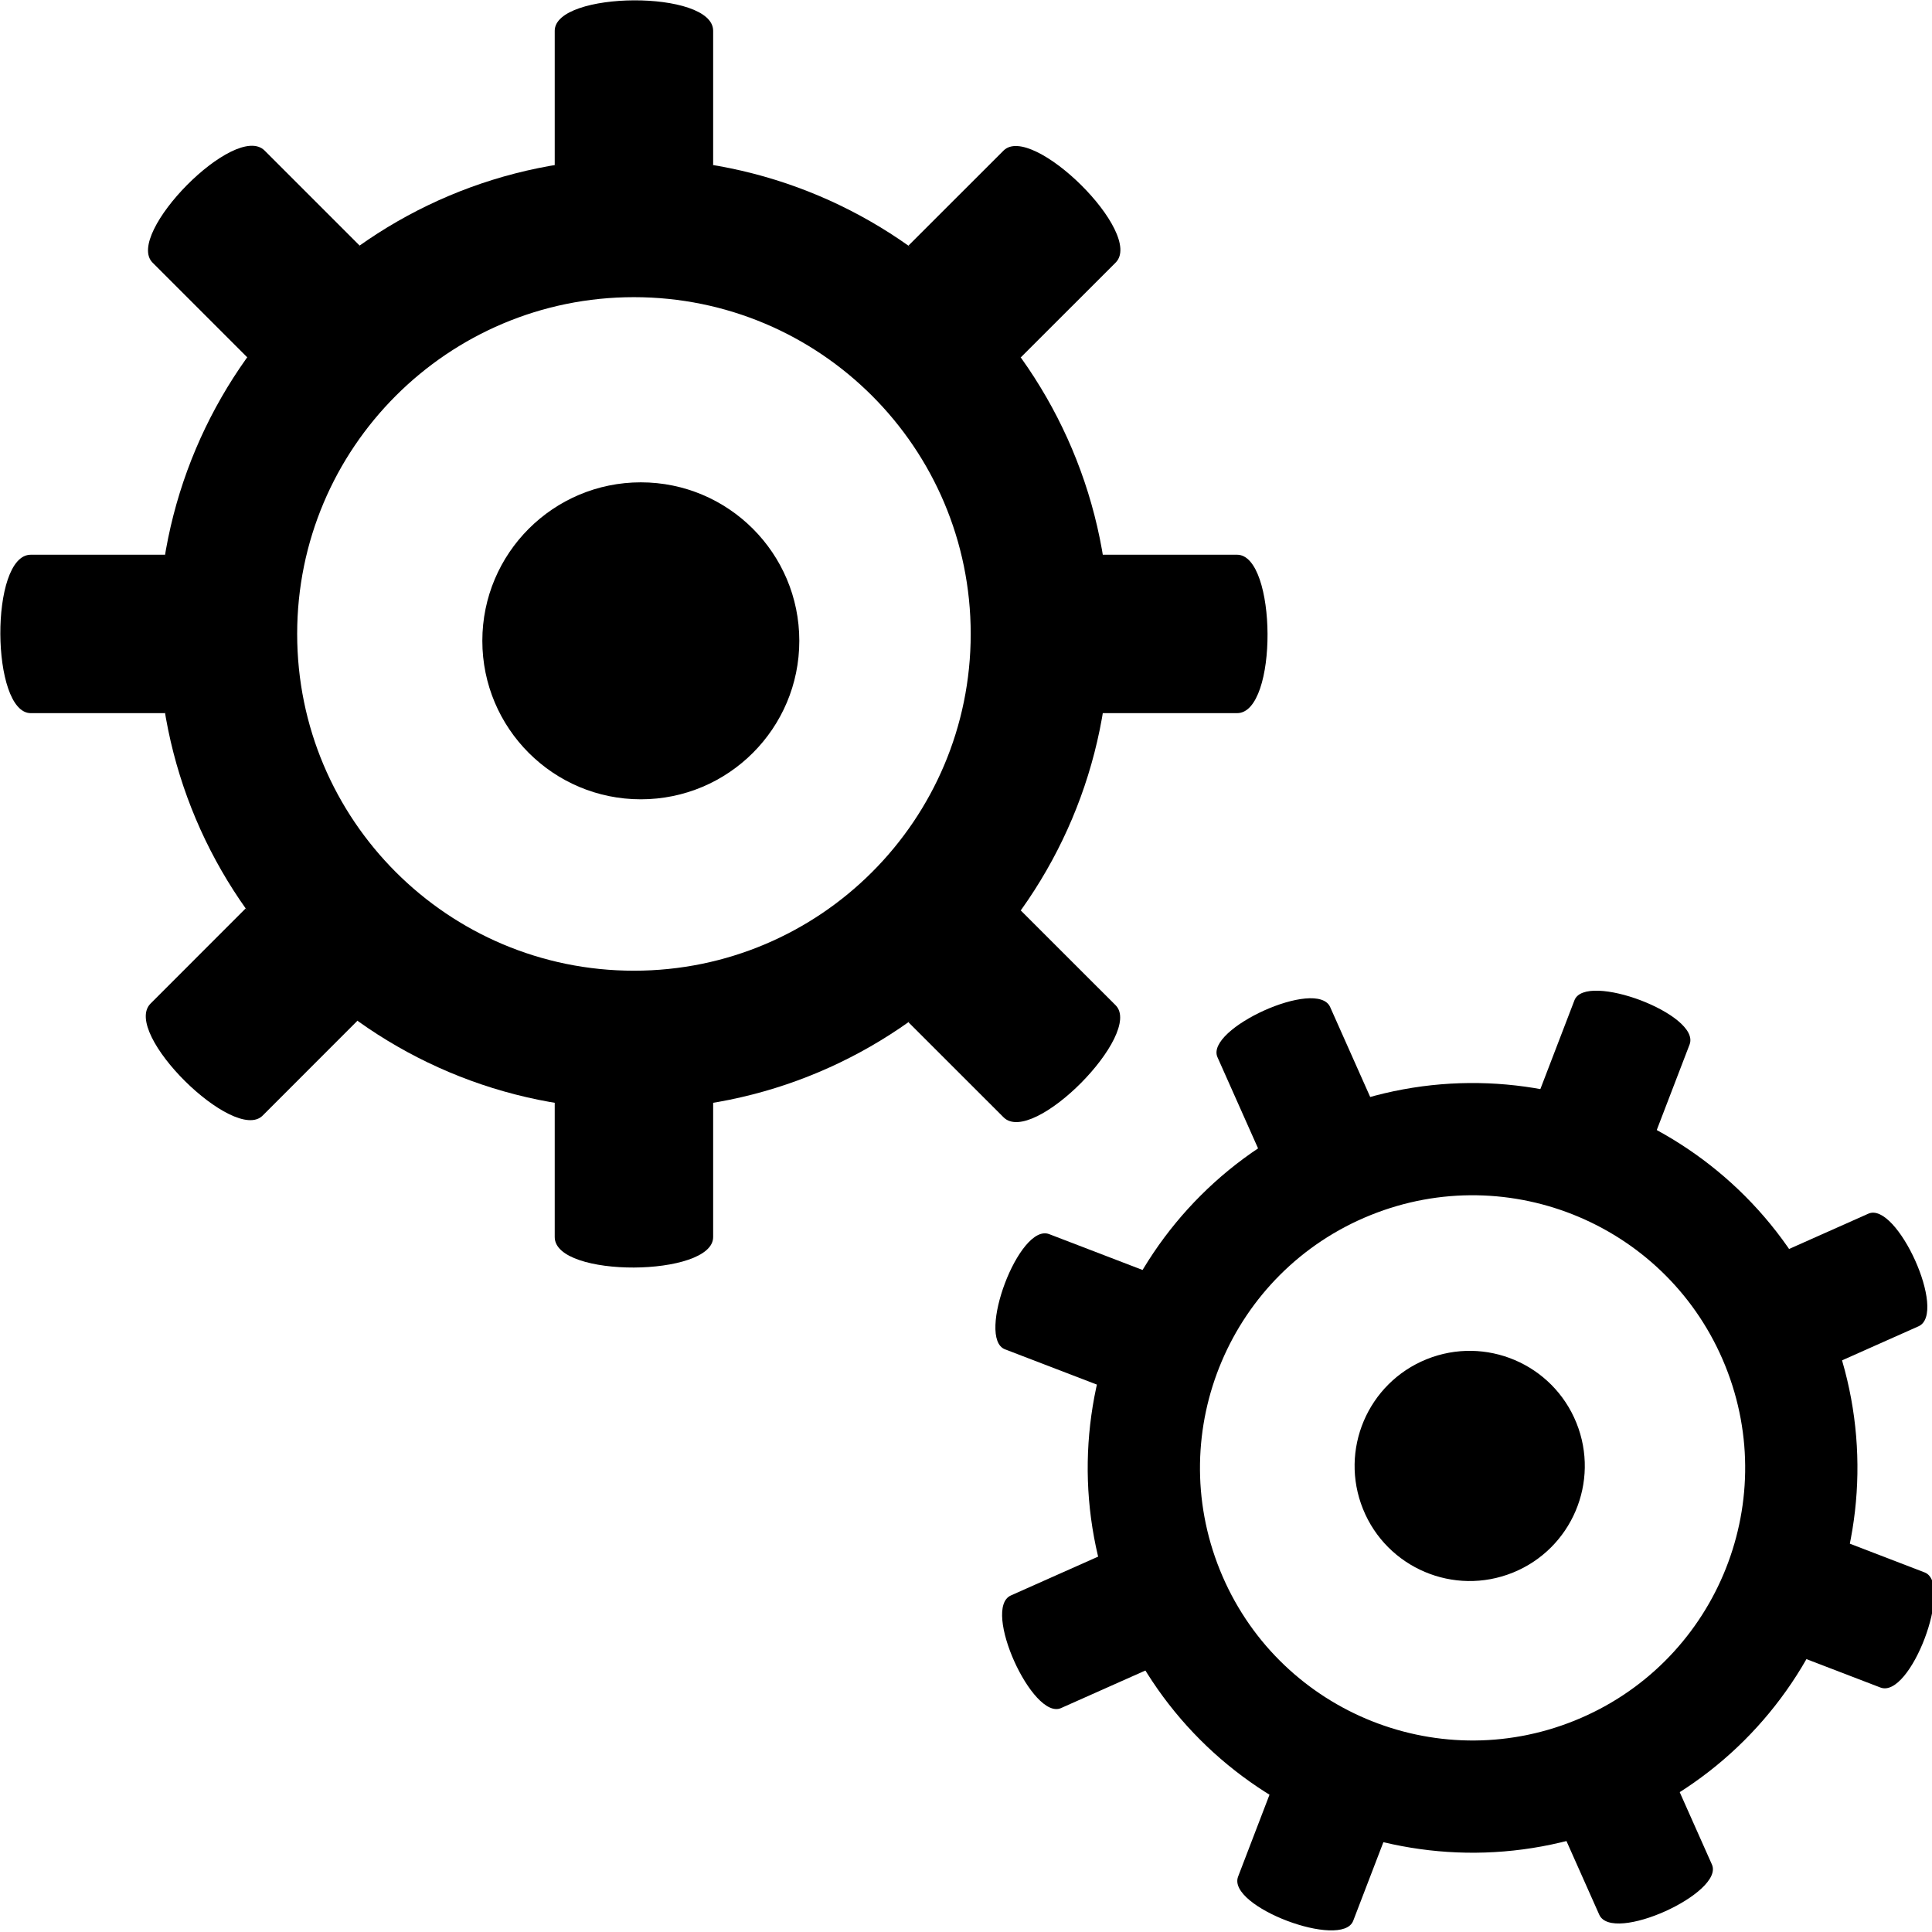
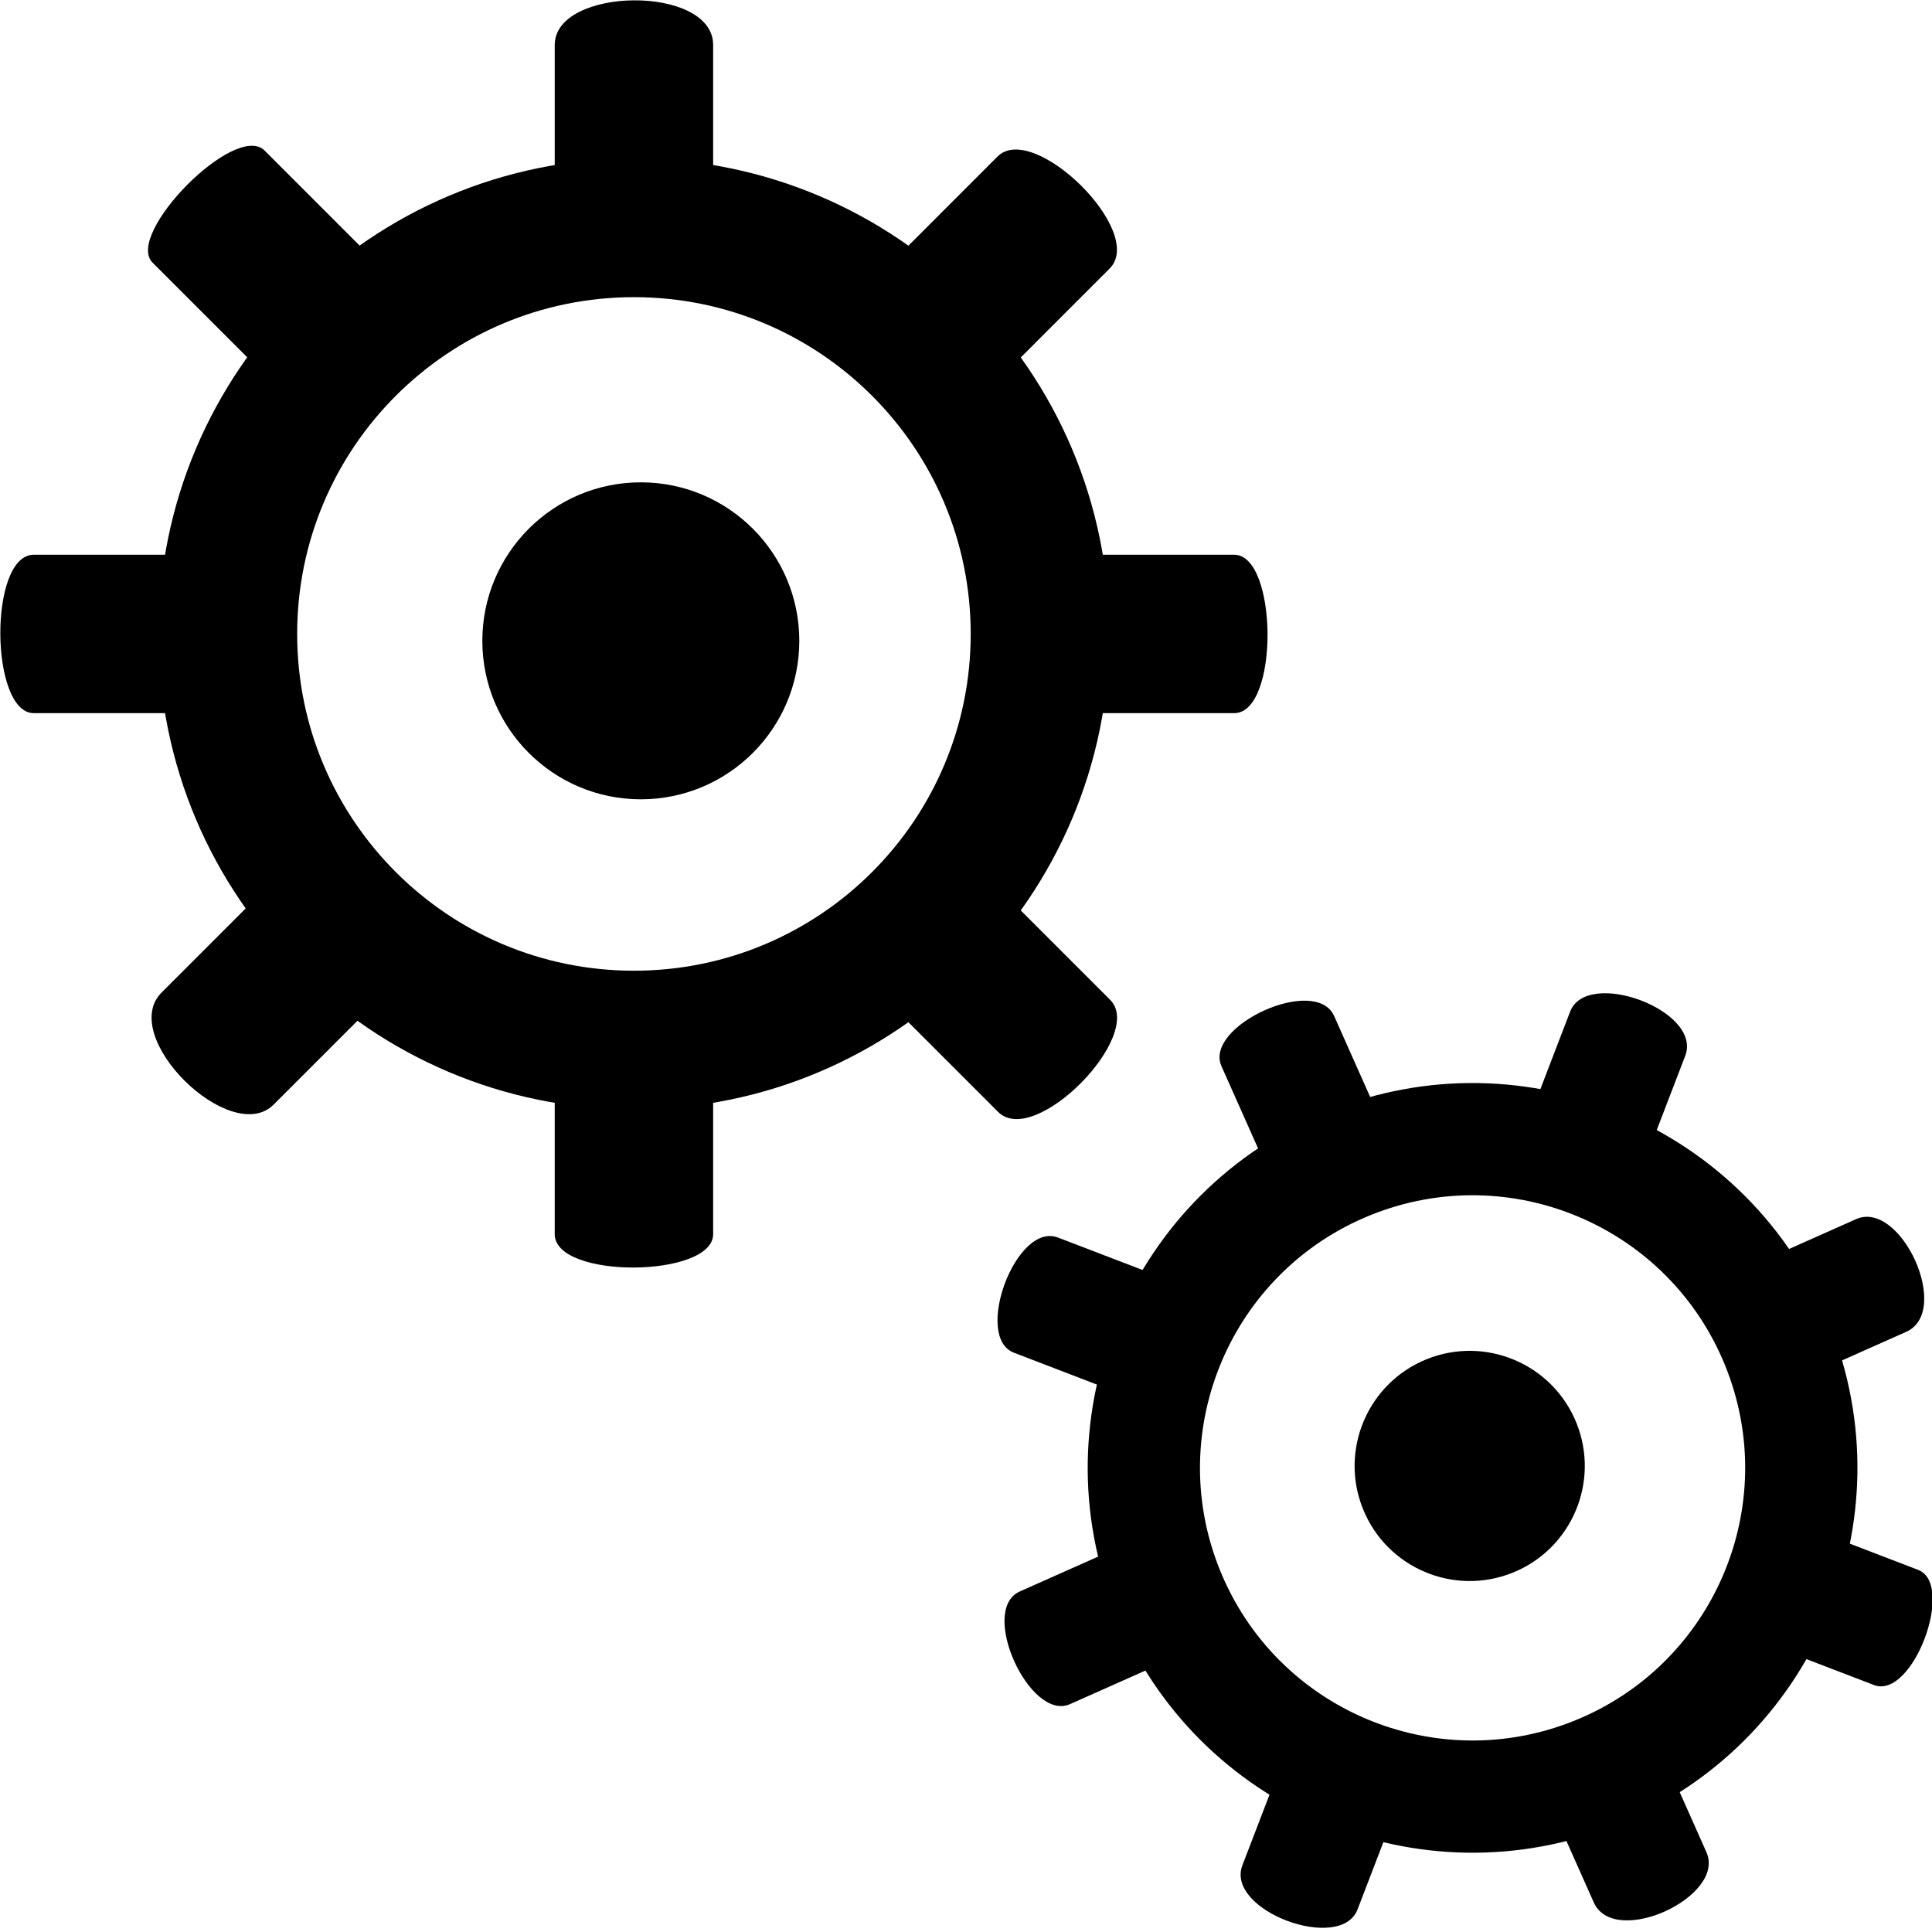
<svg xmlns="http://www.w3.org/2000/svg" width="32px" height="32px" viewBox="0 0 32 32" version="1.1" class="small-icon gears-icon gear-bottom gear-top svg-icon">
  <g fill-rule="evenodd">
    <g>
-       <g transform="translate(24.86527, 24.06522) rotate(-22) translate(-24.86527, -24.06522) translate(16.36527, 15.56522)">
-         <path d="M6.868,0.614 C6.868,1.129 6.868,2.347 6.868,2.347 L8.911,2.347 C8.911,2.347 8.911,1.147 8.911,0.614 C8.911,0.081 6.868,0.099 6.868,0.614 Z M12.653,2.157 C12.289,2.521 11.428,3.382 11.428,3.382 L12.872,4.827 C12.872,4.827 13.721,3.978 14.097,3.602 C14.474,3.225 13.017,1.793 12.653,2.157 Z M15.663,7.366 C15.148,7.366 13.93,7.366 13.93,7.366 L13.93,9.408 C13.93,9.408 15.13,9.408 15.663,9.408 C16.196,9.408 16.177,7.366 15.663,7.366 Z M14.097,13.173 C13.733,12.809 12.872,11.947 12.872,11.947 L11.428,13.392 C11.428,13.392 12.276,14.24 12.653,14.617 C13.03,14.994 14.461,13.537 14.097,13.173 Z M8.911,16.16 C8.911,15.645 8.911,14.428 8.911,14.428 L6.868,14.428 C6.868,14.428 6.868,15.627 6.868,16.16 C6.868,16.693 8.911,16.675 8.911,16.16 Z M3.104,14.595 C3.468,14.231 4.329,13.37 4.329,13.37 L2.885,11.925 C2.885,11.925 2.037,12.774 1.66,13.151 C1.283,13.527 2.74,14.959 3.104,14.595 Z M0.116,9.408 C0.631,9.408 1.849,9.408 1.849,9.408 L1.849,7.366 C1.849,7.366 0.649,7.366 0.116,7.366 C-0.416,7.366 -0.398,9.408 0.116,9.408 Z M1.685,3.602 C2.049,3.966 2.91,4.827 2.91,4.827 L4.355,3.382 C4.355,3.382 3.506,2.534 3.13,2.157 C2.753,1.78 1.321,3.238 1.685,3.602 Z" transform="translate(8.125247, 8.387072) rotate(-2) translate(-8.125247, -8.387072) " class="gears" />
-         <path d="M7.967,14.924 C11.487,14.924 14.34,12.071 14.34,8.552 C14.34,5.032 11.487,2.179 7.967,2.179 C4.447,2.179 1.594,5.032 1.594,8.552 C1.594,12.071 4.447,14.924 7.967,14.924 Z M7.967,13.066 C10.46,13.066 12.481,11.045 12.481,8.552 C12.481,6.059 10.46,4.037 7.967,4.037 C5.474,4.037 3.453,6.059 3.453,8.552 C3.453,11.045 5.474,13.066 7.967,13.066 Z" class="gear-body outer" />
-         <ellipse cx="7.935" cy="8.504" rx="1.906" ry="1.906" class="gear-body inner" />
+       <g transform="translate(23.93808, 24.43982) rotate(-22) translate(-23.93808, -24.43982) translate(15.43808, 15.93983)">
+         <path d="M7.868,0.784 C7.868,1.51 7.868,3.229 7.868,3.229 L9.911,3.229 C9.911,3.229 9.911,1.536 9.911,0.784 C9.911,0.032 7.868,0.057 7.868,0.784 Z M13.511,2.308 C12.96,2.859 11.657,4.162 11.657,4.162 L13.101,5.606 C13.101,5.606 14.385,4.323 14.955,3.752 C15.525,3.182 14.061,1.757 13.511,2.308 Z M16.44,7.374 C15.633,7.374 13.724,7.374 13.724,7.374 L13.724,9.417 C13.724,9.417 15.604,9.417 16.44,9.417 C17.275,9.417 17.247,7.374 16.44,7.374 Z M15.017,13.1 C14.547,12.63 13.435,11.518 13.435,11.518 L11.99,12.962 C11.99,12.962 13.086,14.058 13.572,14.544 C14.059,15.031 15.487,13.57 15.017,13.1 Z M9.911,15.945 C9.911,15.138 9.911,13.229 9.911,13.229 L7.868,13.229 C7.868,13.229 7.868,15.11 7.868,15.945 C7.868,16.781 9.911,16.752 9.911,15.945 Z M4.247,14.46 C4.798,13.91 6.101,12.606 6.101,12.606 L4.657,11.162 C4.657,11.162 3.373,12.446 2.802,13.016 C2.232,13.586 3.696,15.011 4.247,14.46 Z M1.278,9.417 C2.005,9.417 3.724,9.417 3.724,9.417 L3.724,7.374 C3.724,7.374 2.03,7.374 1.278,7.374 C0.526,7.374 0.552,9.417 1.278,9.417 Z M2.797,3.721 C3.307,4.232 4.514,5.439 4.514,5.439 L5.959,3.994 C5.959,3.994 4.77,2.805 4.241,2.277 C3.713,1.749 2.287,3.211 2.797,3.721 Z" transform="translate(8.88971, 8.395297) rotate(-2) translate(-8.88971, -8.395297) " class="gears" />
+         <path d="M8.967,14.924 C12.487,14.924 15.34,12.071 15.34,8.552 C15.34,5.032 12.487,2.179 8.967,2.179 C5.447,2.179 2.594,5.032 2.594,8.552 C2.594,12.071 5.447,14.924 8.967,14.924 Z M8.967,13.066 C11.46,13.066 13.481,11.045 13.481,8.552 C13.481,6.059 11.46,4.037 8.967,4.037 C6.474,4.037 4.453,6.059 4.453,8.552 C4.453,11.045 6.474,13.066 8.967,13.066 Z" class="gear-body outer" />
+         <ellipse cx="8.935" cy="8.504" rx="1.906" ry="1.906" class="gear-body inner" />
      </g>
      <g>
-         <path d="M9.188,0.51 C9.188,1.172 9.188,2.737 9.188,2.737 L11.812,2.737 C11.812,2.737 11.812,1.195 11.812,0.51 C11.812,-0.174 9.188,-0.151 9.188,0.51 Z M16.622,2.494 C16.154,2.962 15.047,4.068 15.047,4.068 L16.903,5.924 C16.903,5.924 17.994,4.834 18.478,4.35 C18.962,3.866 17.09,2.026 16.622,2.494 Z M20.49,9.188 C19.828,9.188 18.263,9.188 18.263,9.188 L18.263,11.812 C18.263,11.812 19.805,11.812 20.49,11.812 C21.174,11.812 21.151,9.188 20.49,9.188 Z M18.478,16.65 C18.01,16.182 16.903,15.076 16.903,15.076 L15.047,16.932 C15.047,16.932 16.137,18.022 16.622,18.506 C17.106,18.991 18.946,17.118 18.478,16.65 Z M11.812,20.49 C11.812,19.828 11.812,18.263 11.812,18.263 L9.188,18.263 C9.188,18.263 9.187,19.805 9.188,20.49 C9.188,21.174 11.812,21.151 11.812,20.49 Z M4.35,18.478 C4.818,18.01 5.924,16.903 5.924,16.903 L4.068,15.047 C4.068,15.047 2.978,16.137 2.494,16.622 C2.009,17.106 3.882,18.946 4.35,18.478 Z M0.51,11.812 C1.172,11.812 2.737,11.812 2.737,11.812 L2.737,9.188 C2.737,9.188 1.195,9.187 0.51,9.188 C-0.174,9.188 -0.151,11.812 0.51,11.812 Z M2.527,4.35 C2.994,4.818 4.101,5.924 4.101,5.924 L5.957,4.068 C5.957,4.068 4.867,2.978 4.383,2.494 C3.898,2.009 2.059,3.882 2.527,4.35 Z" class="gears" />
+         <path d="M9.188,0.745 C9.188,1.714 9.188,4.005 9.188,4.005 L11.812,4.005 C11.812,4.005 11.812,1.748 11.812,0.745 C11.812,-0.258 9.188,-0.224 9.188,0.745 Z M16.523,2.592 C15.932,3.183 14.535,4.581 14.535,4.581 L16.391,6.437 C16.391,6.437 17.768,5.06 18.379,4.448 C18.991,3.837 17.114,2.002 16.523,2.592 Z M20.442,9.188 C19.718,9.188 18.005,9.188 18.005,9.188 L18.005,11.812 C18.005,11.812 19.693,11.812 20.442,11.812 C21.191,11.812 21.166,9.188 20.442,9.188 Z M18.388,16.561 C17.803,15.976 16.419,14.592 16.419,14.592 L14.563,16.448 C14.563,16.448 15.927,17.811 16.532,18.417 C17.138,19.022 18.974,17.146 18.388,16.561 Z M11.812,20.442 C11.812,19.718 11.812,18.005 11.812,18.005 L9.188,18.005 C9.188,18.005 9.187,19.693 9.188,20.442 C9.188,21.191 11.812,21.166 11.812,20.442 Z M4.533,18.295 C5.24,17.588 6.914,15.914 6.914,15.914 L5.058,14.058 C5.058,14.058 3.409,15.706 2.677,16.439 C1.944,17.171 3.825,19.003 4.533,18.295 Z M0.56,11.812 C1.287,11.812 3.005,11.812 3.005,11.812 L3.005,9.188 C3.005,9.188 1.312,9.187 0.56,9.188 C-0.192,9.188 -0.167,11.812 0.56,11.812 Z M2.527,4.35 C2.994,4.818 4.101,5.924 4.101,5.924 L5.957,4.068 C5.957,4.068 4.867,2.978 4.383,2.494 C3.898,2.009 2.059,3.882 2.527,4.35 Z" class="gears" />
        <path d="M10.5,18.375 C14.849,18.375 18.375,14.849 18.375,10.5 C18.375,6.151 14.849,2.625 10.5,2.625 C6.151,2.625 2.625,6.151 2.625,10.5 C2.625,14.849 6.151,18.375 10.5,18.375 Z M10.5,16.078 C13.581,16.078 16.078,13.581 16.078,10.5 C16.078,7.419 13.581,4.922 10.5,4.922 C7.419,4.922 4.922,7.419 4.922,10.5 C4.922,13.581 7.419,16.078 10.5,16.078 Z" class="gear-body outer" />
        <circle cx="10.614" cy="10.614" r="2.625" class="gear-body inner" />
      </g>
    </g>
  </g>
</svg>
